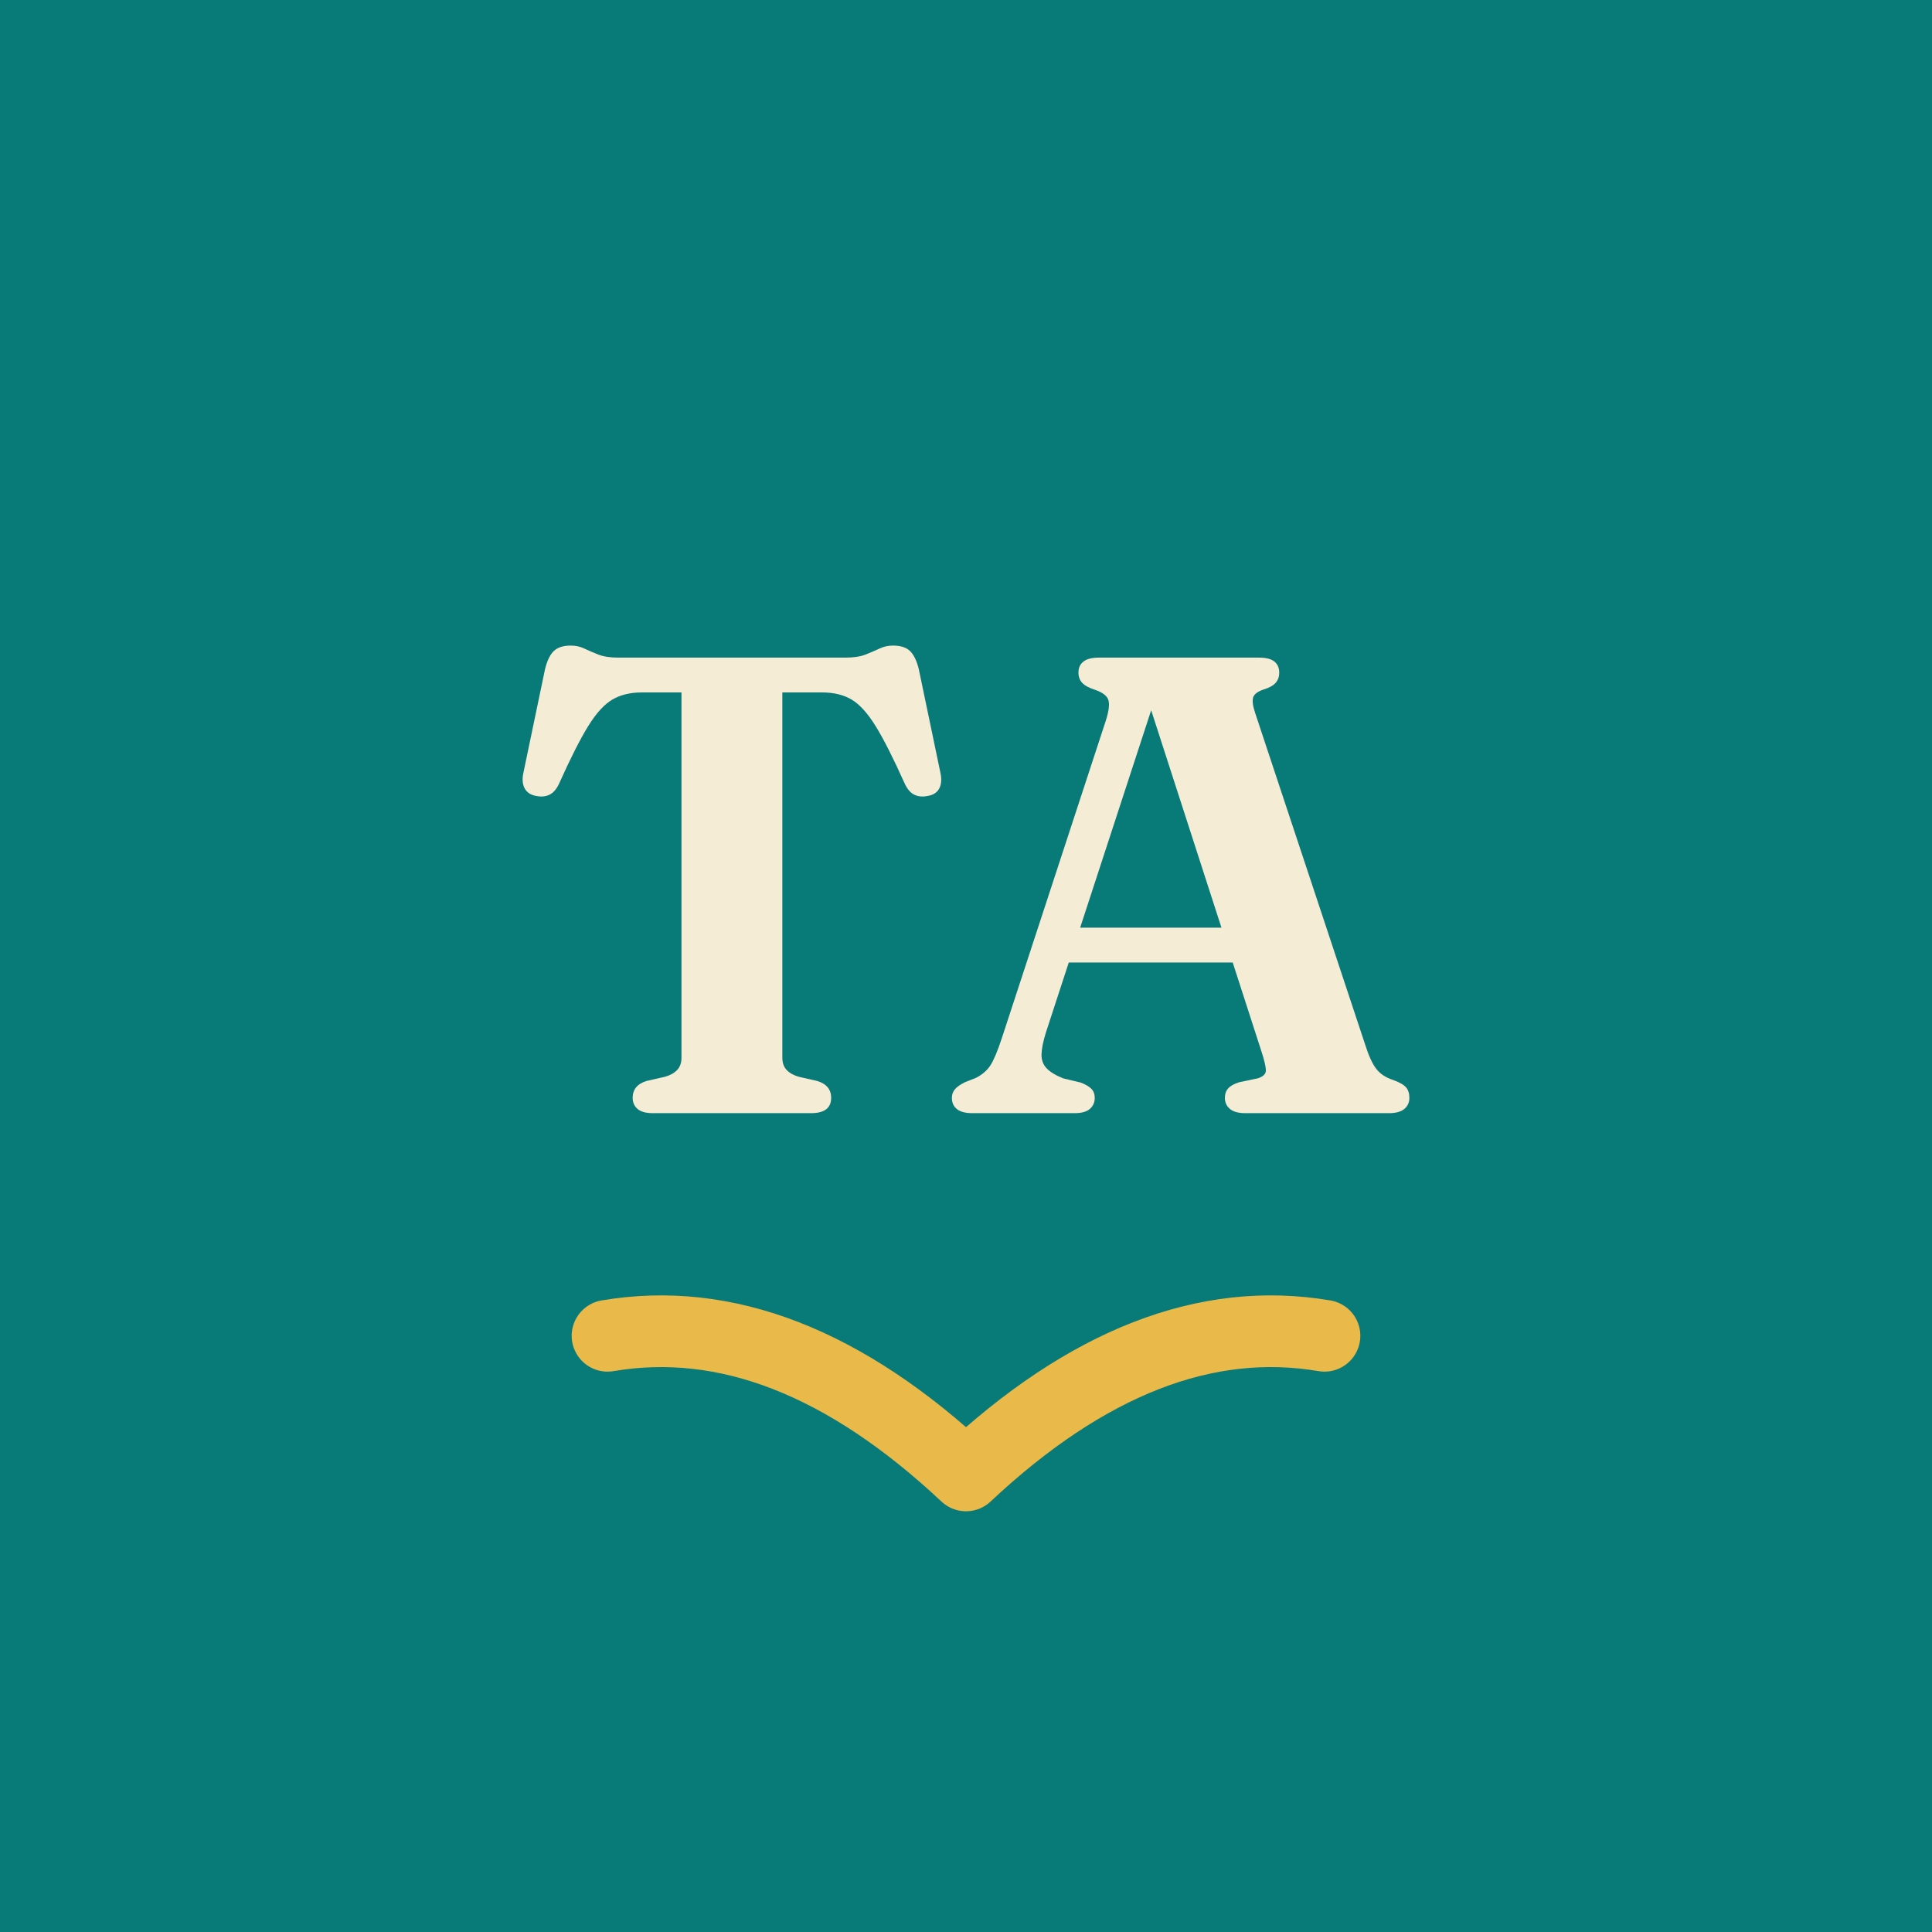
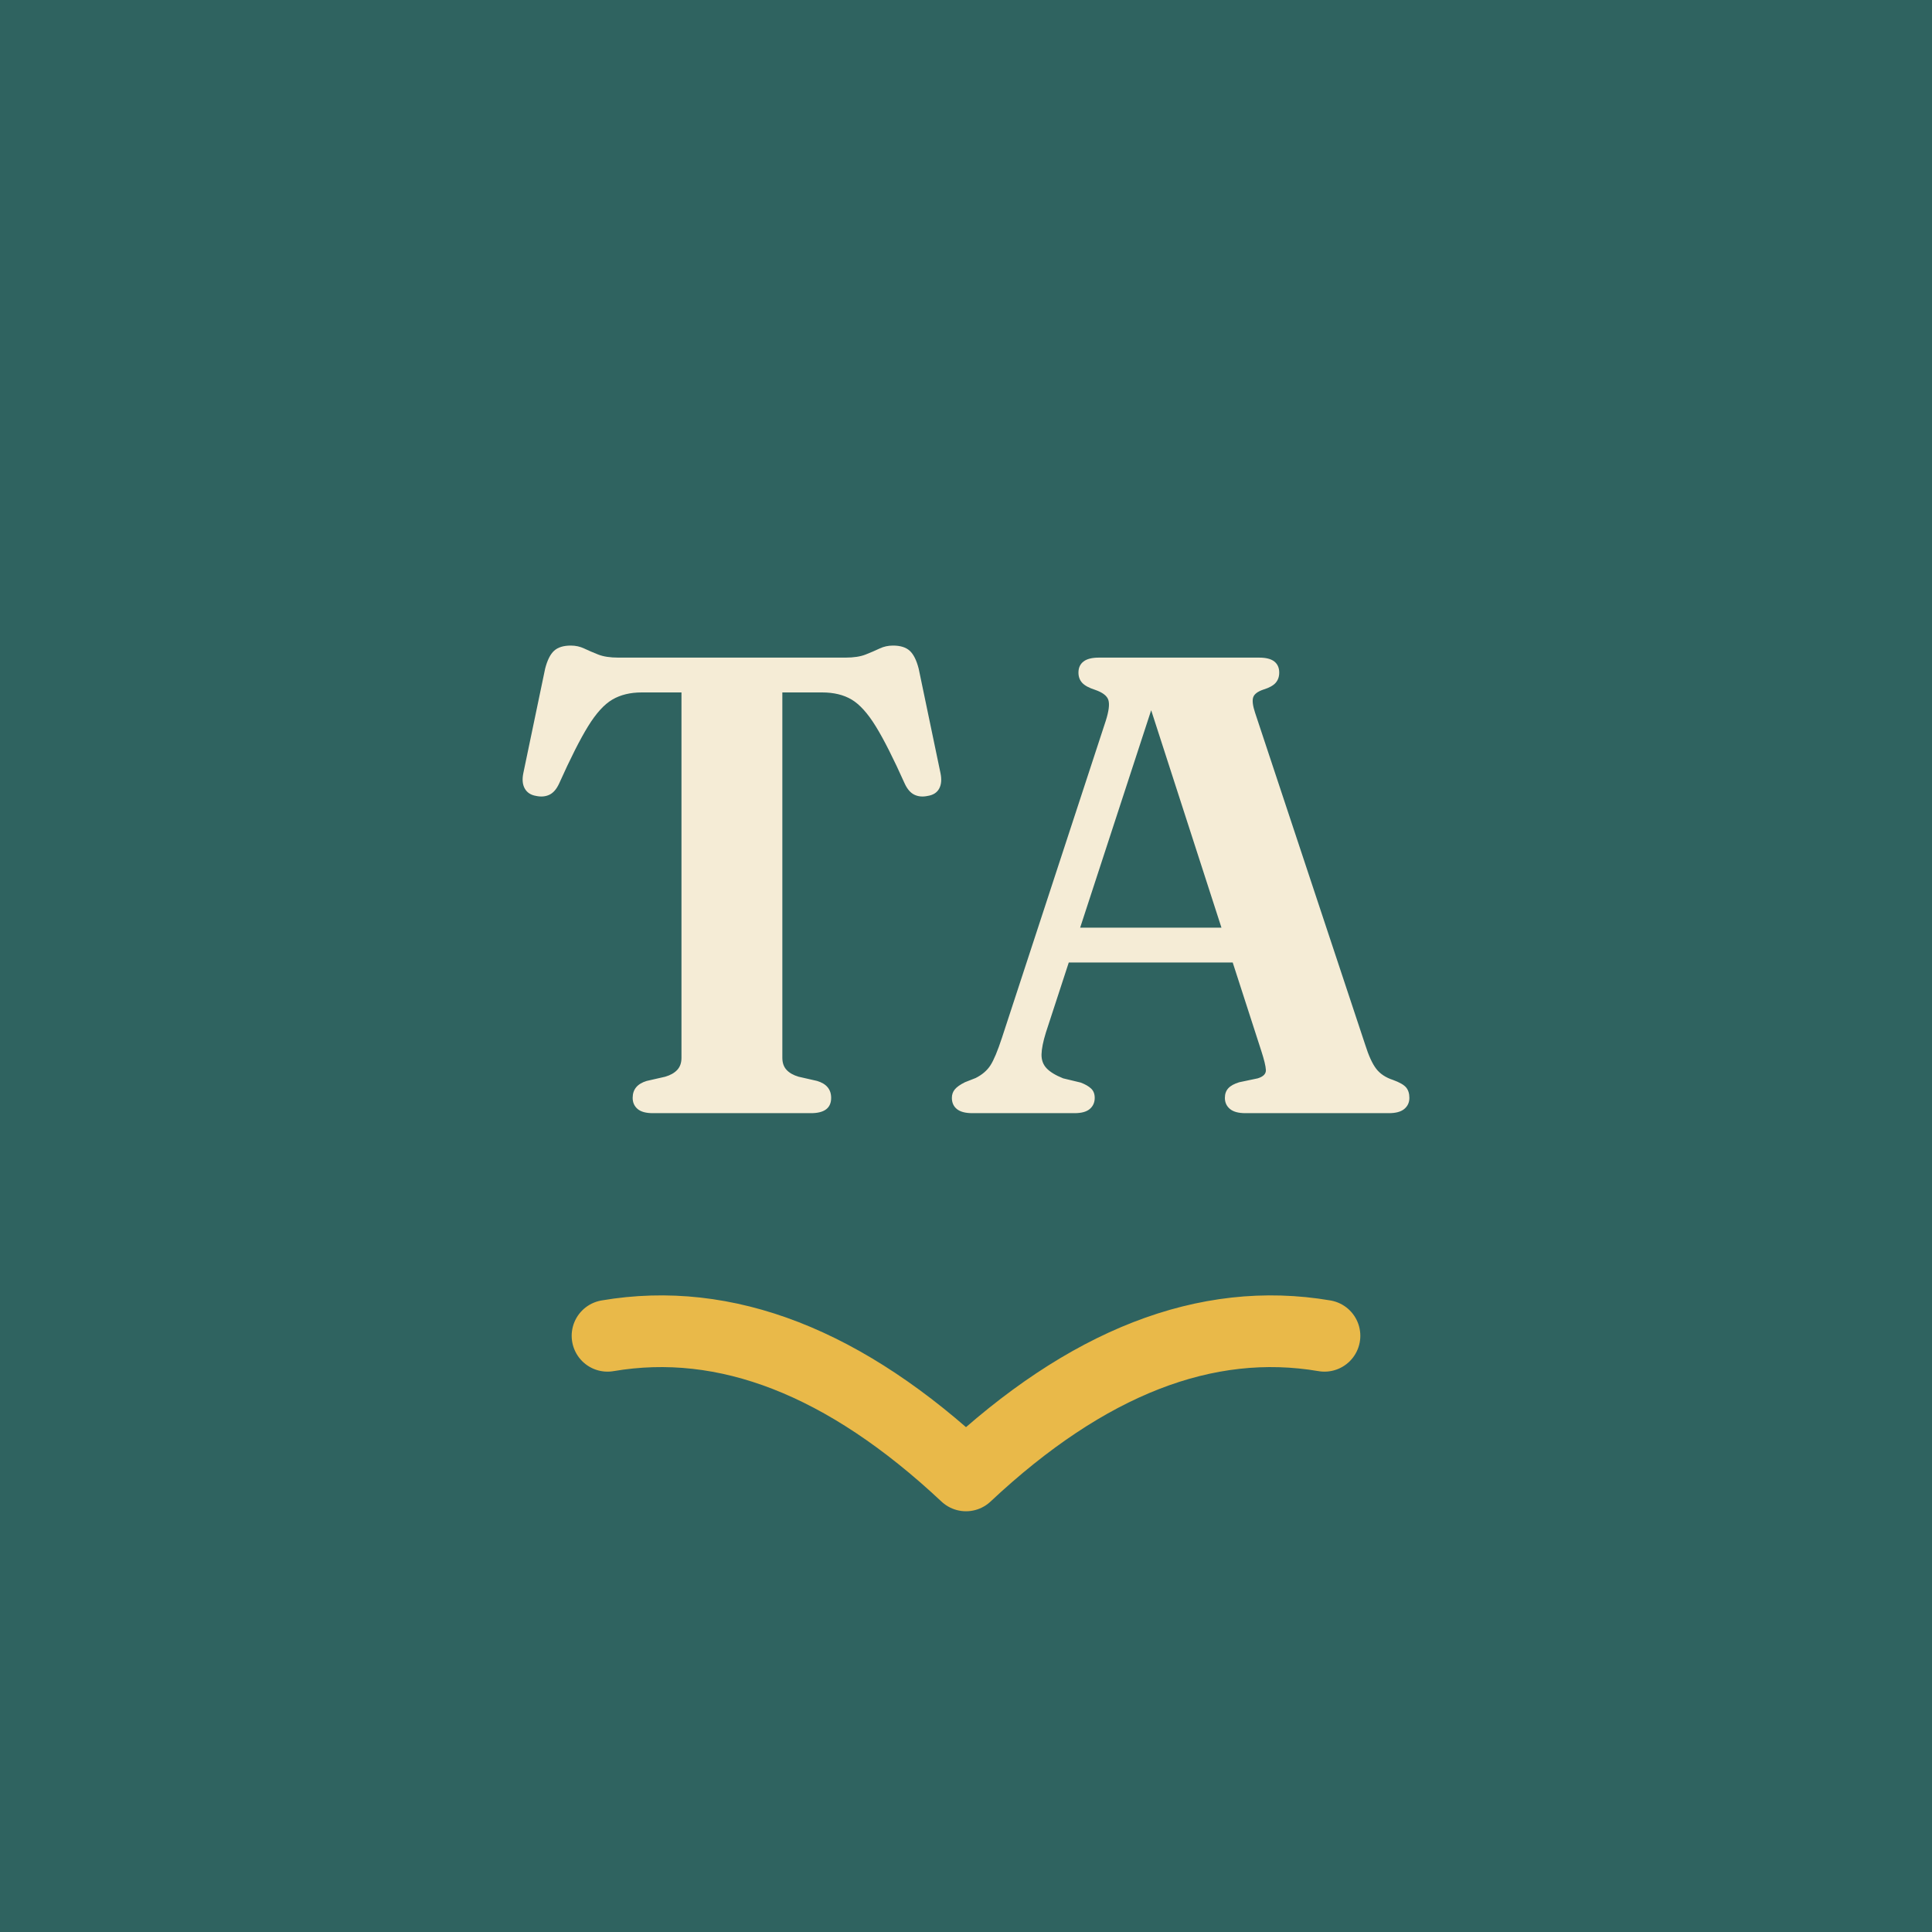
<svg xmlns="http://www.w3.org/2000/svg" viewBox="0 0 1024 1024">
-   <path fill="#087A78" d="M0 0h1024v1024H0z" />
+   <path fill="#2F6360" d="M0 0h1024v1024H0z" />
  <path d="M17.55 10.0H52.45Q54.35 10.0 55.55 9.525Q56.75 9.05 57.7 8.6Q58.65 8.15 59.75 8.15Q61.45 8.15 62.325 8.95Q63.2 9.75 63.7 11.7L67.05 27.75Q67.35 29.2 66.85 30.125Q66.35 31.05 65.1 31.25Q63.95 31.5 63.05 31.075Q62.15 30.65 61.55 29.35Q58.95 23.55 57.1 20.55Q55.25 17.55 53.4 16.45Q51.55 15.35 48.85 15.35H42.75V71.5Q42.75 72.65 43.4 73.35Q44.05 74.05 45.25 74.4L48.1 75.05Q50.25 75.7 50.25 77.65Q50.25 80.0 47.15 80.0H22.85Q21.25 80.0 20.5 79.35Q19.75 78.7 19.75 77.65Q19.75 75.7 21.9 75.05L24.75 74.4Q25.95 74.05 26.6 73.35Q27.25 72.65 27.25 71.5V15.35H21.15Q18.5 15.35 16.625 16.45Q14.75 17.55 12.9 20.55Q11.05 23.55 8.45 29.35Q7.85 30.65 6.95 31.075Q6.05 31.5 4.9 31.25Q3.7 31.05 3.175 30.125Q2.65 29.2 2.95 27.75L6.3 11.7Q6.8 9.75 7.675 8.95Q8.55 8.15 10.25 8.15Q11.35 8.15 12.3 8.6Q13.25 9.05 14.45 9.525Q15.65 10.0 17.55 10.0ZM84.85 51.5H114.5L114.7 56.85H84.45ZM90.75 77.65Q90.75 78.7 90.0 79.35Q89.25 80.0 87.65 80.0H71.95Q70.35 80.0 69.575 79.375Q68.8 78.75 68.8 77.65Q68.8 76.9 69.25 76.35Q69.7 75.8 70.8 75.25L72.45 74.6Q73.95 73.85 74.725 72.65Q75.5 71.45 76.5 68.4L92.45 19.7Q93.15 17.5 92.85 16.525Q92.55 15.55 90.8 14.95Q89.4 14.5 88.825 13.875Q88.25 13.25 88.25 12.3Q88.25 11.2 89.025 10.6Q89.8 10.0 91.4 10.0H116.0Q117.6 10.0 118.35 10.6Q119.1 11.2 119.1 12.3Q119.1 13.25 118.55 13.875Q118.0 14.5 116.7 14.9Q115.35 15.35 115.1 16.1Q114.85 16.85 115.4 18.5L132.3 69.45Q133.1 72.0 134.0 73.175Q134.9 74.35 136.6 74.9Q138.1 75.45 138.6 76.05Q139.1 76.65 139.1 77.65Q139.1 78.7 138.325 79.35Q137.55 80.0 135.95 80.0H113.9Q112.3 80.0 111.525 79.35Q110.75 78.7 110.75 77.65Q110.75 76.75 111.275 76.175Q111.8 75.6 112.95 75.25L115.8 74.65Q117.1 74.25 117.05 73.35Q117.0 72.45 116.35 70.45L98.75 16.0L100.4 15.1L83.25 67.6Q82.6 69.7 82.575 70.975Q82.55 72.25 83.35 73.1Q84.15 73.95 85.9 74.65L88.6 75.3Q89.65 75.7 90.2 76.225Q90.75 76.75 90.75 77.65Z" transform="translate(267.2008 314.0551) scale(3.449311)" fill="#F5ECD6" />
  <path d="M322 708Q416 692 512 782Q608 692 702 708" fill="none" stroke="#E9B949" stroke-width="38" stroke-linecap="round" stroke-linejoin="round" />
</svg>
